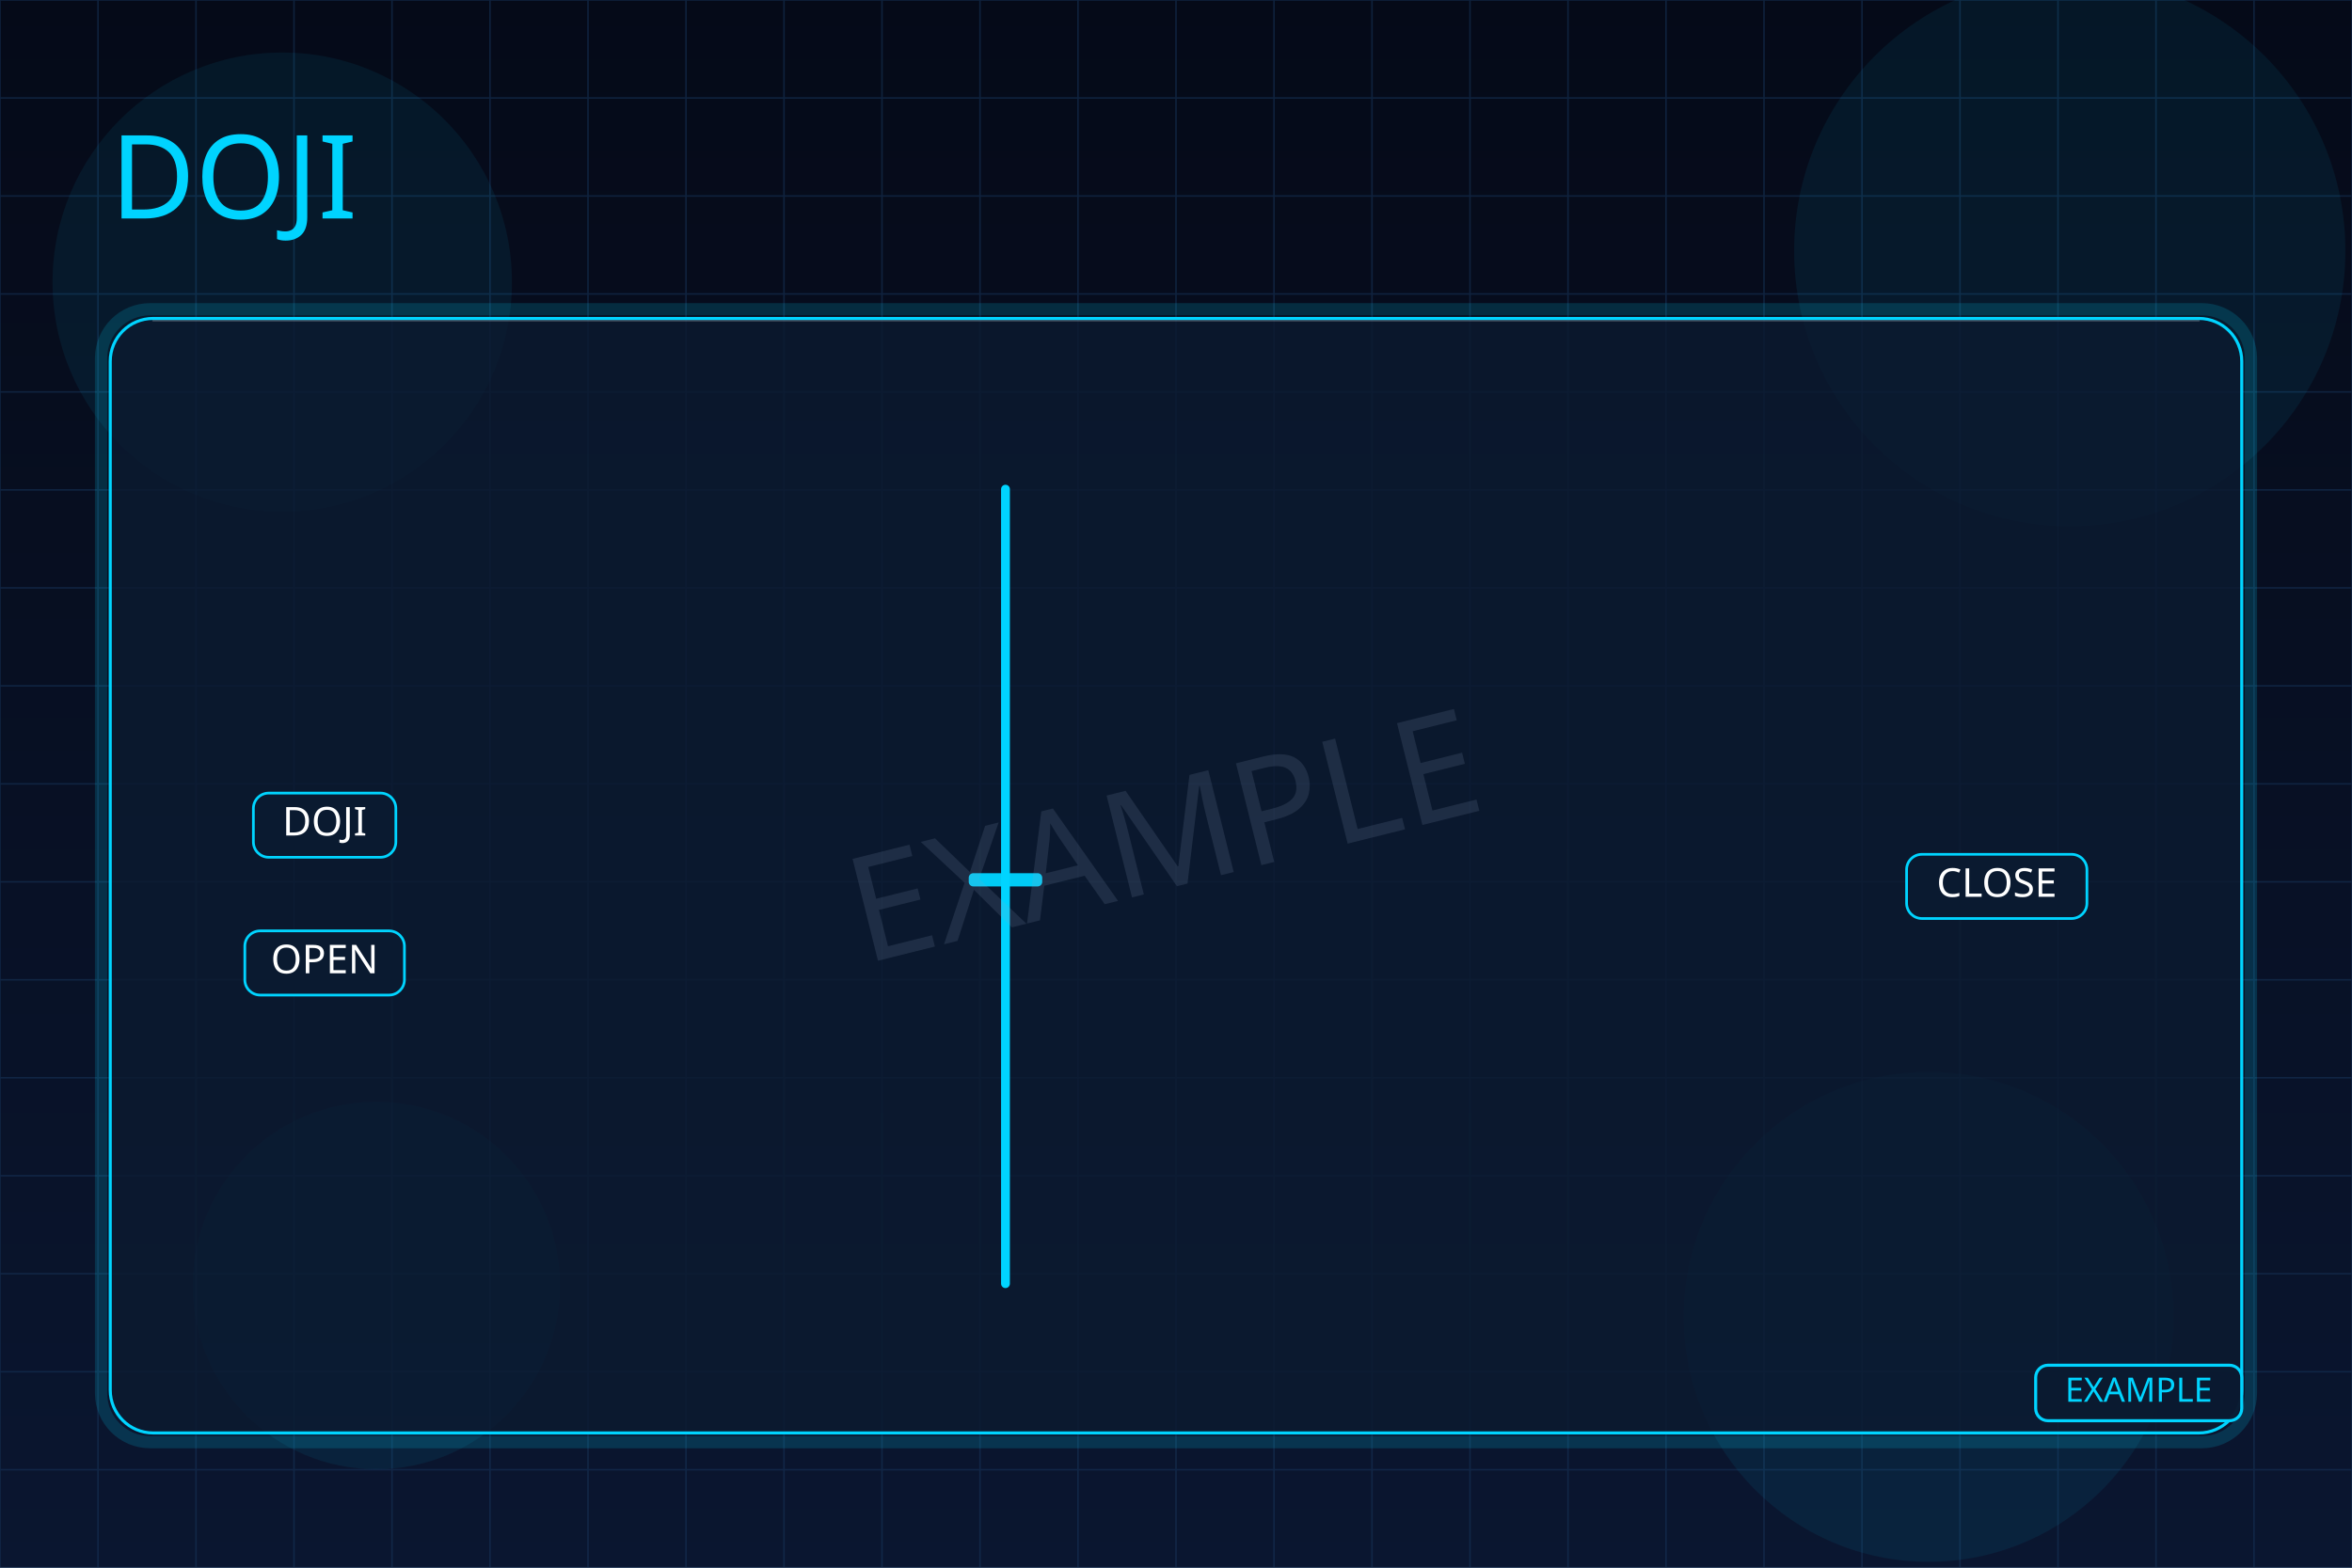
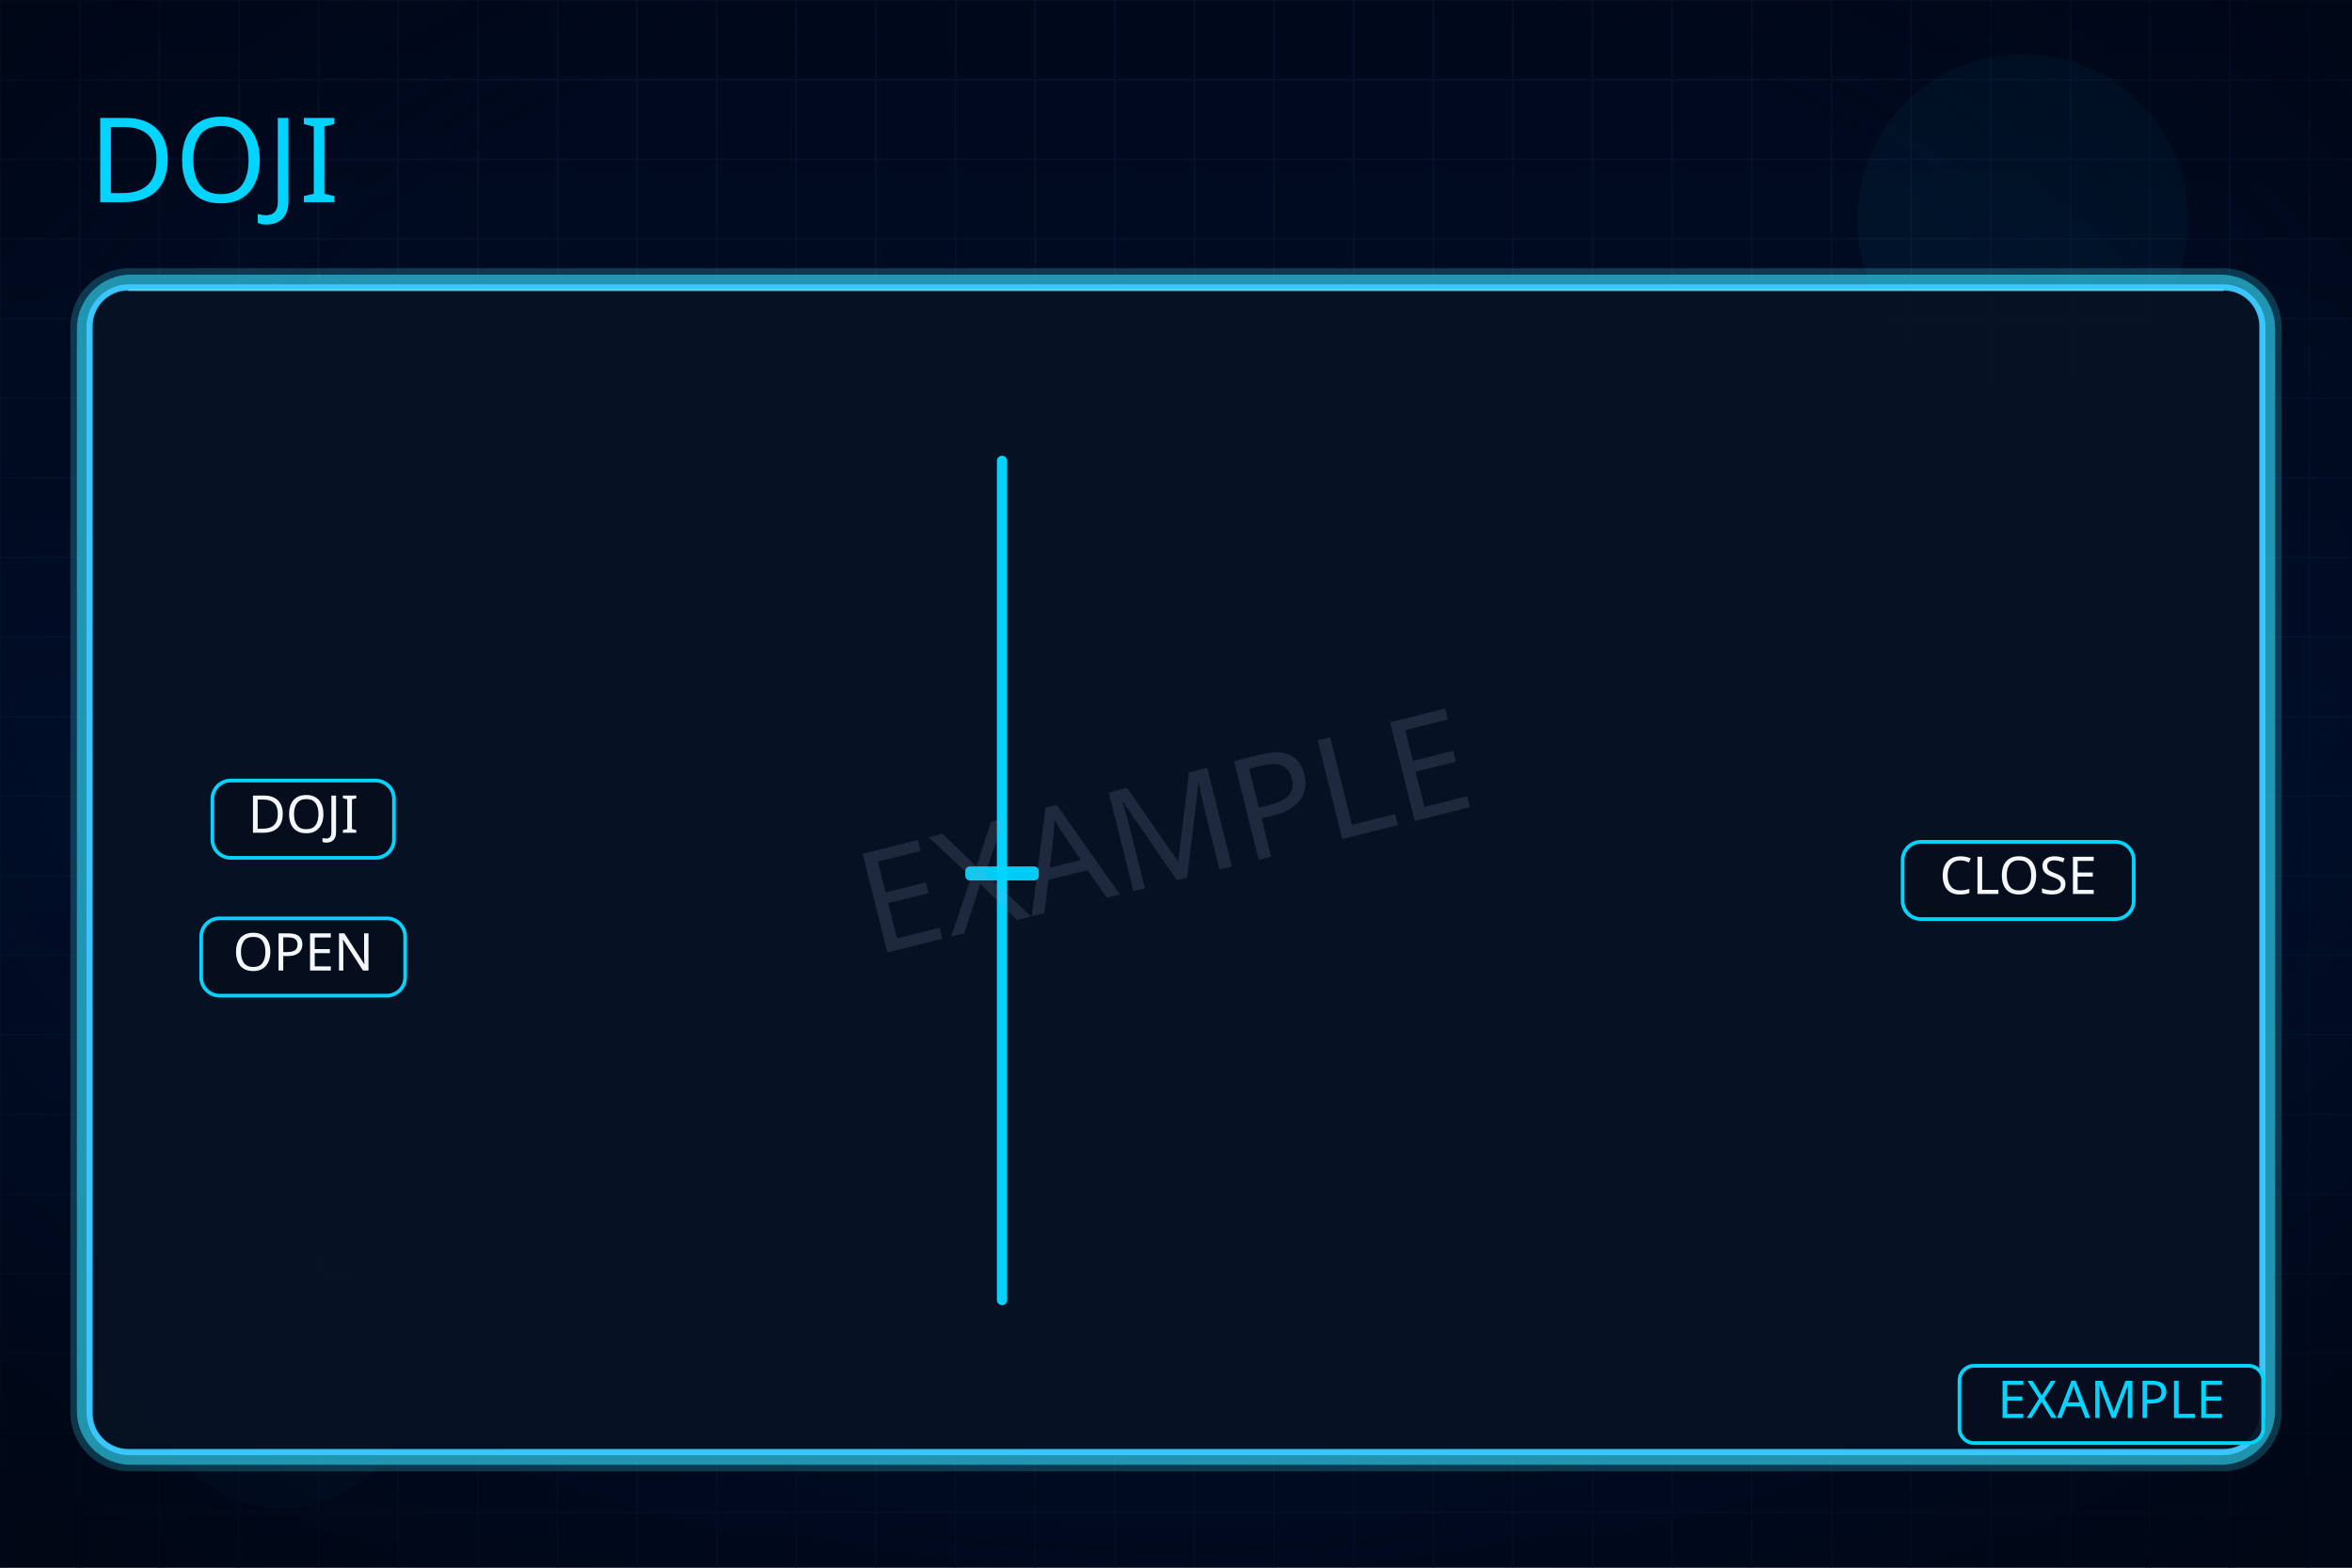
<svg xmlns="http://www.w3.org/2000/svg" width="1536" height="1024" viewBox="0 0 1536 1024">
  <defs>
    <style>
@font-face { font-family: "Engine Regular"; src: url("../../../illustration_engine/assets/fonts/Inter-Regular.ttf") format("truetype"); font-weight: 400; font-style: normal; }
@font-face { font-family: "Engine Semi"; src: url("../../../illustration_engine/assets/fonts/Inter-SemiBold.ttf") format("truetype"); font-weight: 400; font-style: normal; }
@font-face { font-family: "Engine Bold"; src: url("../../../illustration_engine/assets/fonts/Inter-Bold.ttf") format("truetype"); font-weight: 400; font-style: normal; }
+ @font-face { font-family: "Engine Condensed"; src: url("../../../illustration_engine/assets/fonts/RobotoCondensed-Bold.ttf") format("truetype"); font-weight: 400; font-style: normal; }
</style>
    <linearGradient id="bg1" x1="0" y1="0" x2="0" y2="1">
-       <stop offset="0%" stop-color="#050A18" />
-       <stop offset="100%" stop-color="#0A1630" />
+       <stop offset="0%" stop-color="#00081B" />
+       <stop offset="52%" stop-color="#000F2A" />
+       <stop offset="100%" stop-color="#000B21" />
    </linearGradient>
+     <radialGradient id="vig2" cx="50%" cy="42%" r="72%">
+       <stop offset="58%" stop-color="#00081B" stop-opacity="0" />
+       <stop offset="100%" stop-color="#00040F" stop-opacity="0.72" />
+     </radialGradient>
+     <filter id="softglow" x="-60%" y="-60%" width="220%" height="220%">
+       <feGaussianBlur stdDeviation="2.64" />
+     </filter>
  </defs>
  <rect x="0" y="0" width="1536" height="1024" rx="0" ry="0" fill="url(#bg1)" fill-opacity="1" stroke="none" stroke-width="0" stroke-opacity="1" />
  <g opacity="0.55">
-     <line x1="0" y1="0" x2="0" y2="1024" stroke="#16345A" stroke-width="1" stroke-linecap="round" stroke-opacity="1" />
-     <line x1="64" y1="0" x2="64" y2="1024" stroke="#16345A" stroke-width="1" stroke-linecap="round" stroke-opacity="1" />
-     <line x1="128" y1="0" x2="128" y2="1024" stroke="#16345A" stroke-width="1" stroke-linecap="round" stroke-opacity="1" />
-     <line x1="192" y1="0" x2="192" y2="1024" stroke="#16345A" stroke-width="1" stroke-linecap="round" stroke-opacity="1" />
-     <line x1="256" y1="0" x2="256" y2="1024" stroke="#16345A" stroke-width="1" stroke-linecap="round" stroke-opacity="1" />
-     <line x1="320" y1="0" x2="320" y2="1024" stroke="#16345A" stroke-width="1" stroke-linecap="round" stroke-opacity="1" />
-     <line x1="384" y1="0" x2="384" y2="1024" stroke="#16345A" stroke-width="1" stroke-linecap="round" stroke-opacity="1" />
-     <line x1="448" y1="0" x2="448" y2="1024" stroke="#16345A" stroke-width="1" stroke-linecap="round" stroke-opacity="1" />
-     <line x1="512" y1="0" x2="512" y2="1024" stroke="#16345A" stroke-width="1" stroke-linecap="round" stroke-opacity="1" />
-     <line x1="576" y1="0" x2="576" y2="1024" stroke="#16345A" stroke-width="1" stroke-linecap="round" stroke-opacity="1" />
-     <line x1="640" y1="0" x2="640" y2="1024" stroke="#16345A" stroke-width="1" stroke-linecap="round" stroke-opacity="1" />
-     <line x1="704" y1="0" x2="704" y2="1024" stroke="#16345A" stroke-width="1" stroke-linecap="round" stroke-opacity="1" />
-     <line x1="768" y1="0" x2="768" y2="1024" stroke="#16345A" stroke-width="1" stroke-linecap="round" stroke-opacity="1" />
-     <line x1="832" y1="0" x2="832" y2="1024" stroke="#16345A" stroke-width="1" stroke-linecap="round" stroke-opacity="1" />
-     <line x1="896" y1="0" x2="896" y2="1024" stroke="#16345A" stroke-width="1" stroke-linecap="round" stroke-opacity="1" />
-     <line x1="960" y1="0" x2="960" y2="1024" stroke="#16345A" stroke-width="1" stroke-linecap="round" stroke-opacity="1" />
-     <line x1="1024" y1="0" x2="1024" y2="1024" stroke="#16345A" stroke-width="1" stroke-linecap="round" stroke-opacity="1" />
-     <line x1="1088" y1="0" x2="1088" y2="1024" stroke="#16345A" stroke-width="1" stroke-linecap="round" stroke-opacity="1" />
-     <line x1="1152" y1="0" x2="1152" y2="1024" stroke="#16345A" stroke-width="1" stroke-linecap="round" stroke-opacity="1" />
-     <line x1="1216" y1="0" x2="1216" y2="1024" stroke="#16345A" stroke-width="1" stroke-linecap="round" stroke-opacity="1" />
-     <line x1="1280" y1="0" x2="1280" y2="1024" stroke="#16345A" stroke-width="1" stroke-linecap="round" stroke-opacity="1" />
-     <line x1="1344" y1="0" x2="1344" y2="1024" stroke="#16345A" stroke-width="1" stroke-linecap="round" stroke-opacity="1" />
-     <line x1="1408" y1="0" x2="1408" y2="1024" stroke="#16345A" stroke-width="1" stroke-linecap="round" stroke-opacity="1" />
-     <line x1="1472" y1="0" x2="1472" y2="1024" stroke="#16345A" stroke-width="1" stroke-linecap="round" stroke-opacity="1" />
-     <line x1="1536" y1="0" x2="1536" y2="1024" stroke="#16345A" stroke-width="1" stroke-linecap="round" stroke-opacity="1" />
-     <line x1="0" y1="0" x2="1536" y2="0" stroke="#16345A" stroke-width="1" stroke-linecap="round" stroke-opacity="1" />
-     <line x1="0" y1="64" x2="1536" y2="64" stroke="#16345A" stroke-width="1" stroke-linecap="round" stroke-opacity="1" />
-     <line x1="0" y1="128" x2="1536" y2="128" stroke="#16345A" stroke-width="1" stroke-linecap="round" stroke-opacity="1" />
-     <line x1="0" y1="192" x2="1536" y2="192" stroke="#16345A" stroke-width="1" stroke-linecap="round" stroke-opacity="1" />
-     <line x1="0" y1="256" x2="1536" y2="256" stroke="#16345A" stroke-width="1" stroke-linecap="round" stroke-opacity="1" />
-     <line x1="0" y1="320" x2="1536" y2="320" stroke="#16345A" stroke-width="1" stroke-linecap="round" stroke-opacity="1" />
-     <line x1="0" y1="384" x2="1536" y2="384" stroke="#16345A" stroke-width="1" stroke-linecap="round" stroke-opacity="1" />
-     <line x1="0" y1="448" x2="1536" y2="448" stroke="#16345A" stroke-width="1" stroke-linecap="round" stroke-opacity="1" />
-     <line x1="0" y1="512" x2="1536" y2="512" stroke="#16345A" stroke-width="1" stroke-linecap="round" stroke-opacity="1" />
-     <line x1="0" y1="576" x2="1536" y2="576" stroke="#16345A" stroke-width="1" stroke-linecap="round" stroke-opacity="1" />
-     <line x1="0" y1="640" x2="1536" y2="640" stroke="#16345A" stroke-width="1" stroke-linecap="round" stroke-opacity="1" />
-     <line x1="0" y1="704" x2="1536" y2="704" stroke="#16345A" stroke-width="1" stroke-linecap="round" stroke-opacity="1" />
-     <line x1="0" y1="768" x2="1536" y2="768" stroke="#16345A" stroke-width="1" stroke-linecap="round" stroke-opacity="1" />
-     <line x1="0" y1="832" x2="1536" y2="832" stroke="#16345A" stroke-width="1" stroke-linecap="round" stroke-opacity="1" />
-     <line x1="0" y1="896" x2="1536" y2="896" stroke="#16345A" stroke-width="1" stroke-linecap="round" stroke-opacity="1" />
-     <line x1="0" y1="960" x2="1536" y2="960" stroke="#16345A" stroke-width="1" stroke-linecap="round" stroke-opacity="1" />
-     <line x1="0" y1="1024" x2="1536" y2="1024" stroke="#16345A" stroke-width="1" stroke-linecap="round" stroke-opacity="1" />
+     <line x1="0" y1="0" x2="0" y2="1024" stroke="#0A1A38" stroke-width="1" stroke-linecap="round" stroke-opacity="1" />
+     <line x1="52" y1="0" x2="52" y2="1024" stroke="#0A1A38" stroke-width="1" stroke-linecap="round" stroke-opacity="1" />
+     <line x1="104" y1="0" x2="104" y2="1024" stroke="#0A1A38" stroke-width="1" stroke-linecap="round" stroke-opacity="1" />
+     <line x1="156" y1="0" x2="156" y2="1024" stroke="#0A1A38" stroke-width="1" stroke-linecap="round" stroke-opacity="1" />
+     <line x1="208" y1="0" x2="208" y2="1024" stroke="#0A1A38" stroke-width="1" stroke-linecap="round" stroke-opacity="1" />
+     <line x1="260" y1="0" x2="260" y2="1024" stroke="#0A1A38" stroke-width="1" stroke-linecap="round" stroke-opacity="1" />
+     <line x1="312" y1="0" x2="312" y2="1024" stroke="#0A1A38" stroke-width="1" stroke-linecap="round" stroke-opacity="1" />
+     <line x1="364" y1="0" x2="364" y2="1024" stroke="#0A1A38" stroke-width="1" stroke-linecap="round" stroke-opacity="1" />
+     <line x1="416" y1="0" x2="416" y2="1024" stroke="#0A1A38" stroke-width="1" stroke-linecap="round" stroke-opacity="1" />
+     <line x1="468" y1="0" x2="468" y2="1024" stroke="#0A1A38" stroke-width="1" stroke-linecap="round" stroke-opacity="1" />
+     <line x1="520" y1="0" x2="520" y2="1024" stroke="#0A1A38" stroke-width="1" stroke-linecap="round" stroke-opacity="1" />
+     <line x1="572" y1="0" x2="572" y2="1024" stroke="#0A1A38" stroke-width="1" stroke-linecap="round" stroke-opacity="1" />
+     <line x1="624" y1="0" x2="624" y2="1024" stroke="#0A1A38" stroke-width="1" stroke-linecap="round" stroke-opacity="1" />
+     <line x1="676" y1="0" x2="676" y2="1024" stroke="#0A1A38" stroke-width="1" stroke-linecap="round" stroke-opacity="1" />
+     <line x1="728" y1="0" x2="728" y2="1024" stroke="#0A1A38" stroke-width="1" stroke-linecap="round" stroke-opacity="1" />
+     <line x1="780" y1="0" x2="780" y2="1024" stroke="#0A1A38" stroke-width="1" stroke-linecap="round" stroke-opacity="1" />
+     <line x1="832" y1="0" x2="832" y2="1024" stroke="#0A1A38" stroke-width="1" stroke-linecap="round" stroke-opacity="1" />
+     <line x1="884" y1="0" x2="884" y2="1024" stroke="#0A1A38" stroke-width="1" stroke-linecap="round" stroke-opacity="1" />
+     <line x1="936" y1="0" x2="936" y2="1024" stroke="#0A1A38" stroke-width="1" stroke-linecap="round" stroke-opacity="1" />
+     <line x1="988" y1="0" x2="988" y2="1024" stroke="#0A1A38" stroke-width="1" stroke-linecap="round" stroke-opacity="1" />
+     <line x1="1040" y1="0" x2="1040" y2="1024" stroke="#0A1A38" stroke-width="1" stroke-linecap="round" stroke-opacity="1" />
+     <line x1="1092" y1="0" x2="1092" y2="1024" stroke="#0A1A38" stroke-width="1" stroke-linecap="round" stroke-opacity="1" />
+     <line x1="1144" y1="0" x2="1144" y2="1024" stroke="#0A1A38" stroke-width="1" stroke-linecap="round" stroke-opacity="1" />
+     <line x1="1196" y1="0" x2="1196" y2="1024" stroke="#0A1A38" stroke-width="1" stroke-linecap="round" stroke-opacity="1" />
+     <line x1="1248" y1="0" x2="1248" y2="1024" stroke="#0A1A38" stroke-width="1" stroke-linecap="round" stroke-opacity="1" />
+     <line x1="1300" y1="0" x2="1300" y2="1024" stroke="#0A1A38" stroke-width="1" stroke-linecap="round" stroke-opacity="1" />
+     <line x1="1352" y1="0" x2="1352" y2="1024" stroke="#0A1A38" stroke-width="1" stroke-linecap="round" stroke-opacity="1" />
+     <line x1="1404" y1="0" x2="1404" y2="1024" stroke="#0A1A38" stroke-width="1" stroke-linecap="round" stroke-opacity="1" />
+     <line x1="1456" y1="0" x2="1456" y2="1024" stroke="#0A1A38" stroke-width="1" stroke-linecap="round" stroke-opacity="1" />
+     <line x1="1508" y1="0" x2="1508" y2="1024" stroke="#0A1A38" stroke-width="1" stroke-linecap="round" stroke-opacity="1" />
+     <line x1="0" y1="0" x2="1536" y2="0" stroke="#0A1A38" stroke-width="1" stroke-linecap="round" stroke-opacity="1" />
+     <line x1="0" y1="52" x2="1536" y2="52" stroke="#0A1A38" stroke-width="1" stroke-linecap="round" stroke-opacity="1" />
+     <line x1="0" y1="104" x2="1536" y2="104" stroke="#0A1A38" stroke-width="1" stroke-linecap="round" stroke-opacity="1" />
+     <line x1="0" y1="156" x2="1536" y2="156" stroke="#0A1A38" stroke-width="1" stroke-linecap="round" stroke-opacity="1" />
+     <line x1="0" y1="208" x2="1536" y2="208" stroke="#0A1A38" stroke-width="1" stroke-linecap="round" stroke-opacity="1" />
+     <line x1="0" y1="260" x2="1536" y2="260" stroke="#0A1A38" stroke-width="1" stroke-linecap="round" stroke-opacity="1" />
+     <line x1="0" y1="312" x2="1536" y2="312" stroke="#0A1A38" stroke-width="1" stroke-linecap="round" stroke-opacity="1" />
+     <line x1="0" y1="364" x2="1536" y2="364" stroke="#0A1A38" stroke-width="1" stroke-linecap="round" stroke-opacity="1" />
+     <line x1="0" y1="416" x2="1536" y2="416" stroke="#0A1A38" stroke-width="1" stroke-linecap="round" stroke-opacity="1" />
+     <line x1="0" y1="468" x2="1536" y2="468" stroke="#0A1A38" stroke-width="1" stroke-linecap="round" stroke-opacity="1" />
+     <line x1="0" y1="520" x2="1536" y2="520" stroke="#0A1A38" stroke-width="1" stroke-linecap="round" stroke-opacity="1" />
+     <line x1="0" y1="572" x2="1536" y2="572" stroke="#0A1A38" stroke-width="1" stroke-linecap="round" stroke-opacity="1" />
+     <line x1="0" y1="624" x2="1536" y2="624" stroke="#0A1A38" stroke-width="1" stroke-linecap="round" stroke-opacity="1" />
+     <line x1="0" y1="676" x2="1536" y2="676" stroke="#0A1A38" stroke-width="1" stroke-linecap="round" stroke-opacity="1" />
+     <line x1="0" y1="728" x2="1536" y2="728" stroke="#0A1A38" stroke-width="1" stroke-linecap="round" stroke-opacity="1" />
+     <line x1="0" y1="780" x2="1536" y2="780" stroke="#0A1A38" stroke-width="1" stroke-linecap="round" stroke-opacity="1" />
+     <line x1="0" y1="832" x2="1536" y2="832" stroke="#0A1A38" stroke-width="1" stroke-linecap="round" stroke-opacity="1" />
+     <line x1="0" y1="884" x2="1536" y2="884" stroke="#0A1A38" stroke-width="1" stroke-linecap="round" stroke-opacity="1" />
+     <line x1="0" y1="936" x2="1536" y2="936" stroke="#0A1A38" stroke-width="1" stroke-linecap="round" stroke-opacity="1" />
+     <line x1="0" y1="988" x2="1536" y2="988" stroke="#0A1A38" stroke-width="1" stroke-linecap="round" stroke-opacity="1" />
  </g>
-   <circle cx="184.32" cy="184.32" r="150" fill="#00D4FF" fill-opacity="0.07" stroke="none" stroke-width="0" />
-   <circle cx="1351.68" cy="163.84" r="180" fill="#00D4FF" fill-opacity="0.07" stroke="none" stroke-width="0" />
-   <circle cx="1259.52" cy="860.16" r="160" fill="#00D4FF" fill-opacity="0.07" stroke="none" stroke-width="0" />
-   <circle cx="245.76" cy="839.68" r="120" fill="#00D4FF" fill-opacity="0.07" stroke="none" stroke-width="0" />
-   <text x="72" y="142.72" fill="#00D4FF" fill-opacity="1" font-family="Engine Bold" font-size="76" text-anchor="start">DOJI</text>
-   <rect x="66" y="202" width="1404" height="740" rx="32" ry="32" fill="none" fill-opacity="1" stroke="#00D4FF" stroke-width="8" stroke-opacity="0.16" />
-   <rect x="72" y="208" width="1392" height="728" rx="28" ry="28" fill="#0B1A30" fill-opacity="0.82" stroke="#00D4FF" stroke-width="2" stroke-opacity="1" />
-   <line x1="100" y1="209.5" x2="1436" y2="209.5" stroke="#FFFFFF" stroke-width="1.25" stroke-linecap="round" stroke-opacity="0.18" />
-   <line x1="656.64" y1="319.52" x2="656.64" y2="838.48" stroke="#00D4FF" stroke-width="5.76" stroke-linecap="round" stroke-opacity="1" />
-   <rect x="632.64" y="570.35" width="48" height="8.65" rx="3" ry="3" fill="#00D4FF" fill-opacity="0.95" stroke="none" stroke-width="0" stroke-opacity="1" />
-   <rect x="165.48" y="518.04" width="93.03" height="41.92" rx="10" ry="10" fill="#0B1A30" fill-opacity="0.96" stroke="#00D4FF" stroke-width="1.75" stroke-opacity="1" />
-   <text x="212" y="545.76" fill="#FFFFFF" fill-opacity="1" font-family="Engine Semi" font-size="26" text-anchor="middle">DOJI</text>
-   <rect x="159.88" y="608.04" width="104.23" height="41.92" rx="10" ry="10" fill="#0B1A30" fill-opacity="0.96" stroke="#00D4FF" stroke-width="1.75" stroke-opacity="1" />
-   <text x="212" y="635.76" fill="#FFFFFF" fill-opacity="1" font-family="Engine Semi" font-size="26" text-anchor="middle">OPEN</text>
-   <rect x="1245.12" y="558.04" width="117.77" height="41.92" rx="10" ry="10" fill="#0B1A30" fill-opacity="0.96" stroke="#00D4FF" stroke-width="1.75" stroke-opacity="1" />
-   <text x="1304" y="585.76" fill="#FFFFFF" fill-opacity="1" font-family="Engine Semi" font-size="26" text-anchor="middle">CLOSE</text>
-   <text x="768" y="579" fill="#8CA0C0" fill-opacity="0.16" font-family="Engine Bold" font-size="96" text-anchor="middle" transform="rotate(-14 768 579)">EXAMPLE</text>
-   <rect x="1329.42" y="891.76" width="134.58" height="36.24" rx="8" ry="8" fill="#0B1A30" fill-opacity="0.98" stroke="#00D4FF" stroke-width="2" stroke-opacity="1" />
-   <text x="1396.71" y="915.6" fill="#00D4FF" fill-opacity="1" font-family="Engine Bold" font-size="22" text-anchor="middle">EXAMPLE</text>
+   <circle cx="1320.96" cy="143.36" r="108" fill="#00D4FF" fill-opacity="0.045" stroke="none" stroke-width="0" />
+   <circle cx="184.32" cy="901.12" r="84" fill="#00D4FF" fill-opacity="0.045" stroke="none" stroke-width="0" />
+   <rect x="0" y="0" width="1536" height="1024" rx="0" ry="0" fill="url(#vig2)" fill-opacity="1" stroke="none" stroke-width="0" stroke-opacity="1" />
+   <text x="58" y="132.04" fill="#00D4FF" fill-opacity="1" font-family="Engine Condensed" font-size="77" text-anchor="start">DOJI</text>
+   <rect x="46" y="175.2" width="1444" height="785.8" rx="38.4" ry="38.4" fill="#33E0FF" fill-opacity="0.22" stroke="none" stroke-width="0" stroke-opacity="1" />
+   <rect x="54.4" y="183.6" width="1427.2" height="769" rx="31.2" ry="31.2" fill="none" fill-opacity="1" stroke="#33E0FF" stroke-width="8.4" stroke-opacity="0.55" />
+   <rect x="58" y="187.2" width="1420" height="761.8" rx="26.4" ry="26.4" fill="#060E1E" fill-opacity="0.9" stroke="#3CC6FF" stroke-width="3" stroke-opacity="1" />
+   <rect x="59.8" y="189" width="1416.4" height="758.2" rx="24" ry="24" fill="none" fill-opacity="1" stroke="#3CC6FF" stroke-width="1.5" stroke-opacity="0.95" />
+   <line x1="84.4" y1="189.6" x2="1451.6" y2="189.6" stroke="#F4F8FC" stroke-width="1.68" stroke-linecap="round" stroke-opacity="0.28" />
+   <line x1="654.4" y1="301.05" x2="654.4" y2="849.15" stroke="#00D4FF" stroke-width="18.82" stroke-linecap="round" stroke-opacity="0.95" filter="url(#softglow)" />
+   <line x1="654.4" y1="301.05" x2="654.4" y2="849.15" stroke="#00D4FF" stroke-width="6.72" stroke-linecap="round" stroke-opacity="1" />
+   <rect x="630.4" y="565.96" width="48" height="9.14" rx="3" ry="3" fill="#00D4FF" fill-opacity="0.95" stroke="none" stroke-width="0" stroke-opacity="1" />
+   <rect x="138.71" y="509.86" width="118.57" height="50.48" rx="12" ry="12" fill="#060E1E" fill-opacity="0.88" stroke="#00D4FF" stroke-width="2.4" stroke-opacity="1" />
+   <text x="198" y="543.94" fill="#F4F8FC" fill-opacity="1" font-family="Engine Bold" font-size="34" text-anchor="middle">DOJI</text>
+   <rect x="131.39" y="599.86" width="133.21" height="50.48" rx="12" ry="12" fill="#060E1E" fill-opacity="0.88" stroke="#00D4FF" stroke-width="2.4" stroke-opacity="1" />
+   <text x="198" y="633.94" fill="#F4F8FC" fill-opacity="1" font-family="Engine Bold" font-size="34" text-anchor="middle">OPEN</text>
+   <rect x="1242.53" y="549.86" width="150.93" height="50.48" rx="12" ry="12" fill="#060E1E" fill-opacity="0.88" stroke="#00D4FF" stroke-width="2.4" stroke-opacity="1" />
+   <text x="1318" y="583.94" fill="#F4F8FC" fill-opacity="1" font-family="Engine Bold" font-size="34" text-anchor="middle">CLOSE</text>
+   <text x="768" y="575.1" fill="#9AA8BC" fill-opacity="0.16" font-family="Engine Condensed" font-size="93" text-anchor="middle" transform="rotate(-14 768 575.1)">EXAMPLE</text>
+   <rect x="1279.67" y="892.12" width="198.33" height="50.48" rx="9.6" ry="9.6" fill="#060E1E" fill-opacity="0.92" stroke="#00D4FF" stroke-width="2.4" stroke-opacity="1" />
+   <text x="1378.83" y="926.2" fill="#00D4FF" fill-opacity="1" font-family="Engine Bold" font-size="34" text-anchor="middle">EXAMPLE</text>
</svg>
